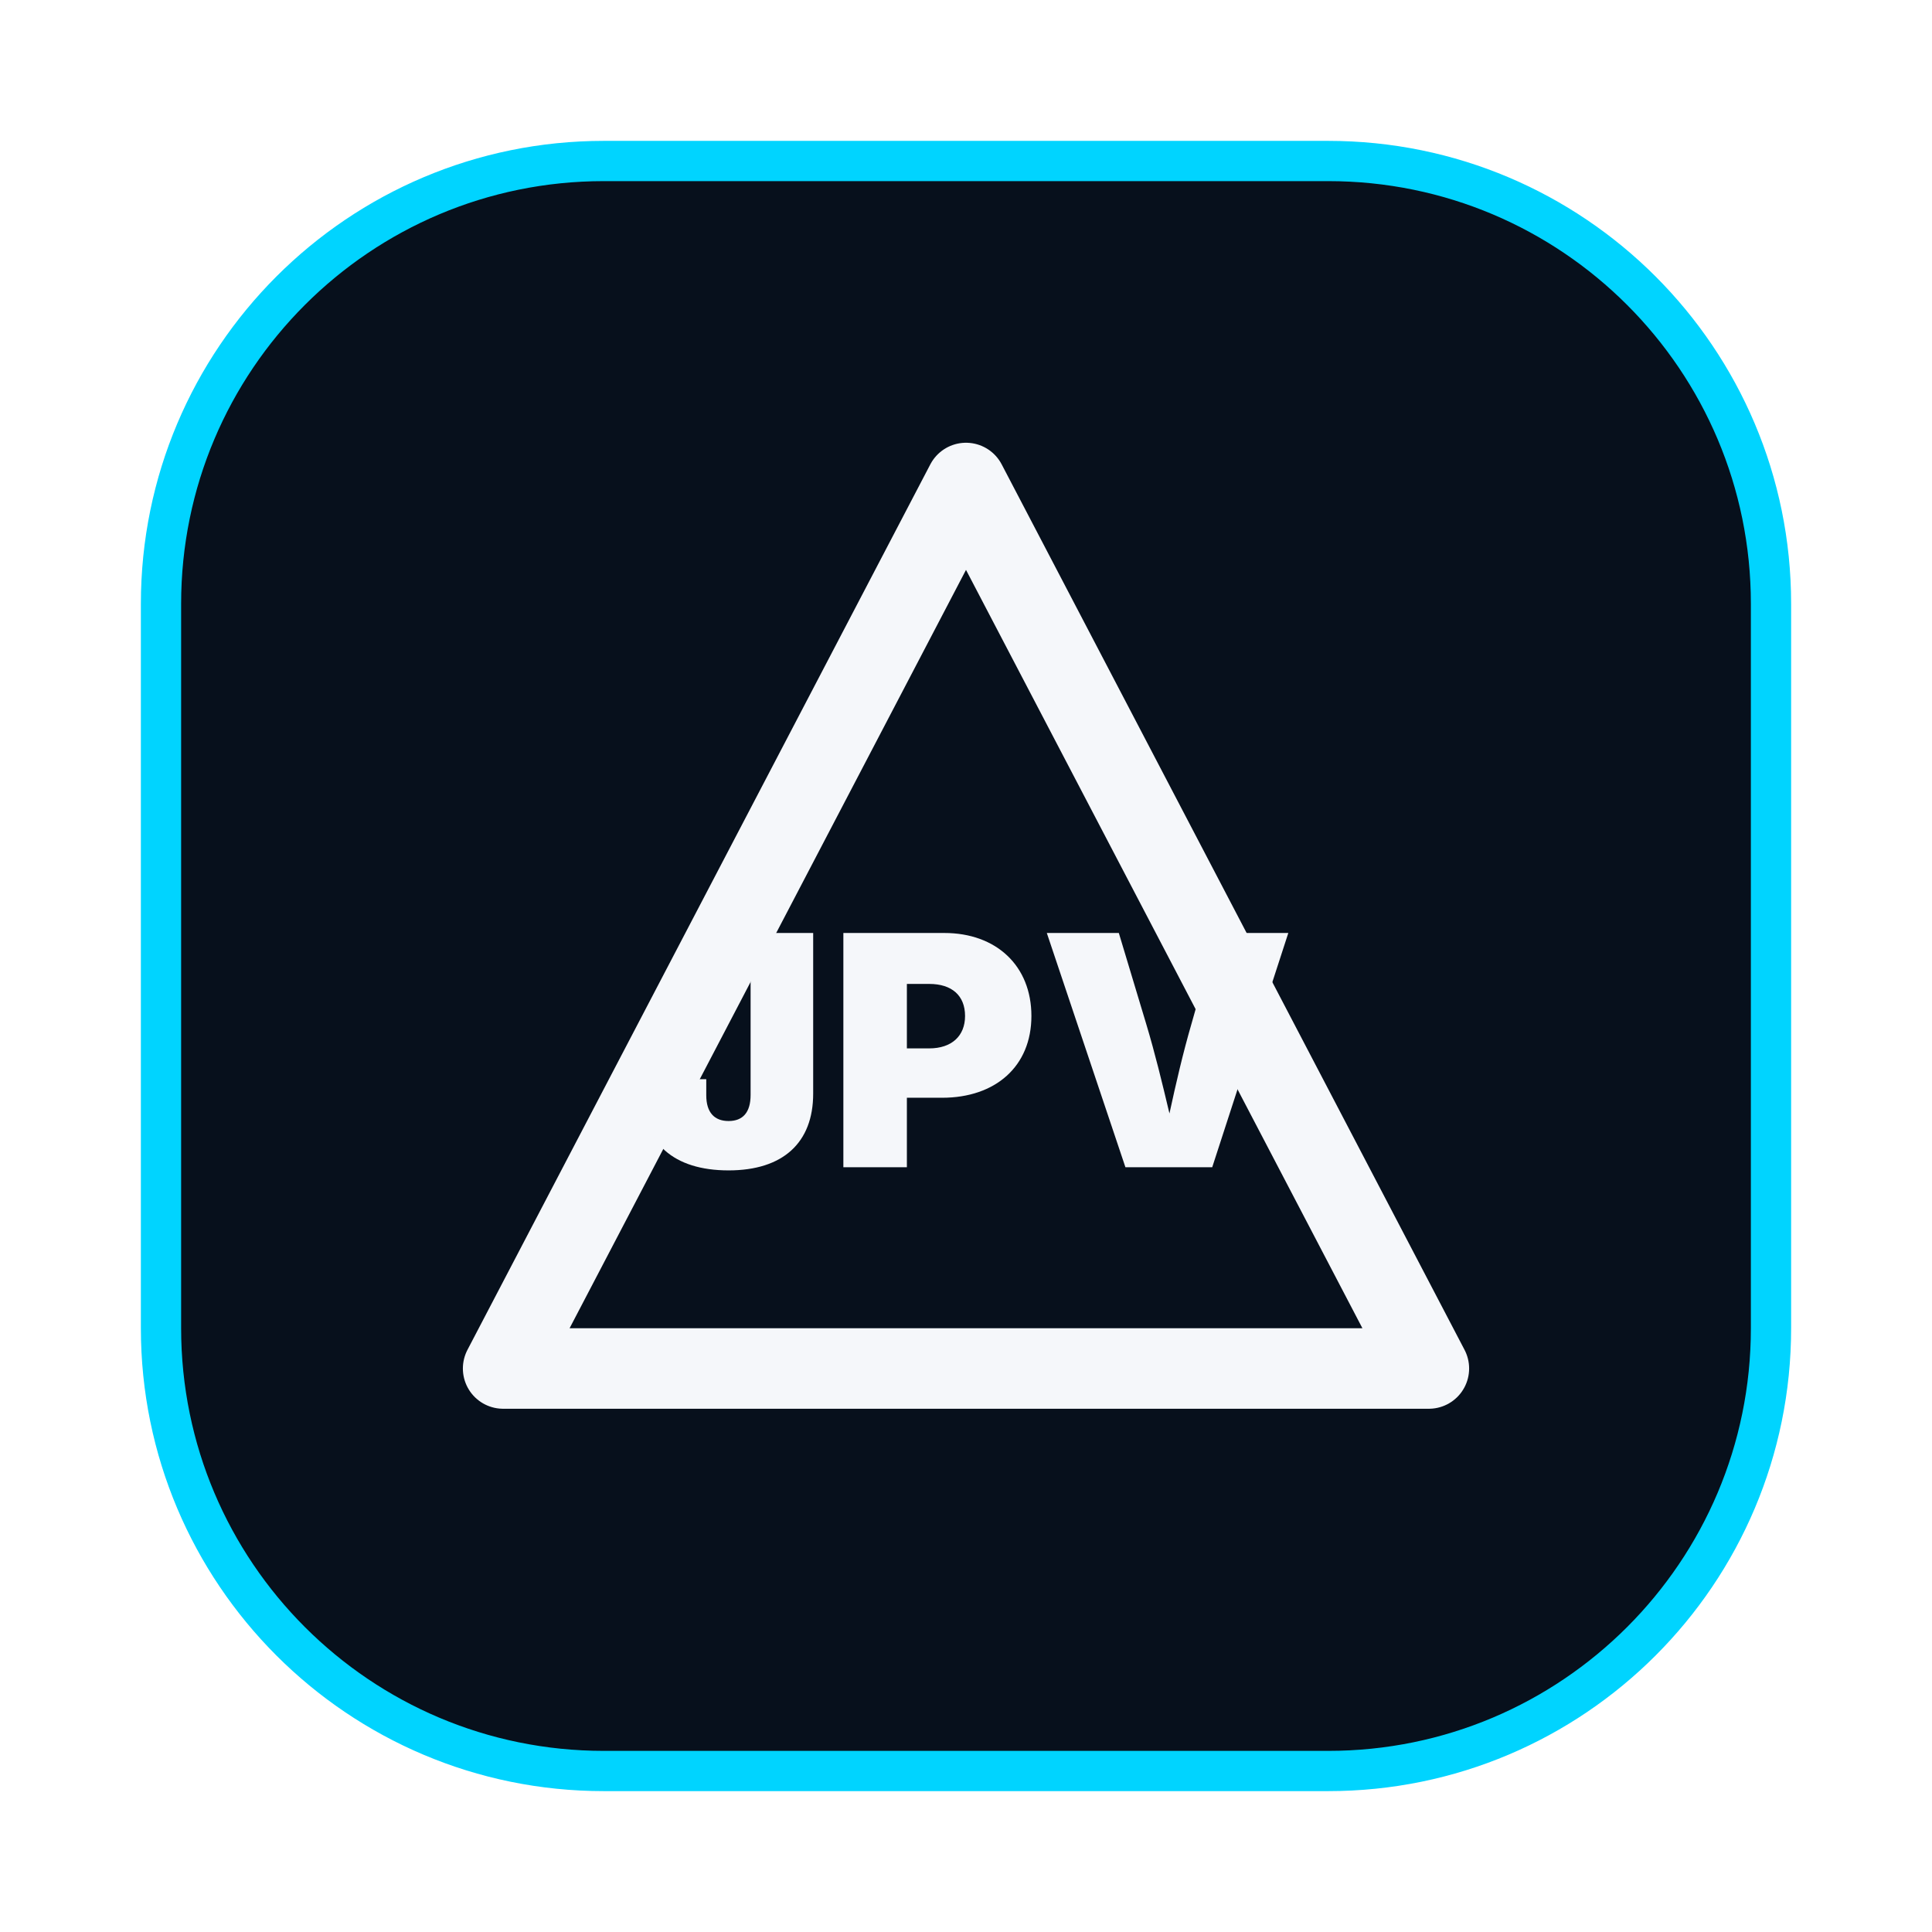
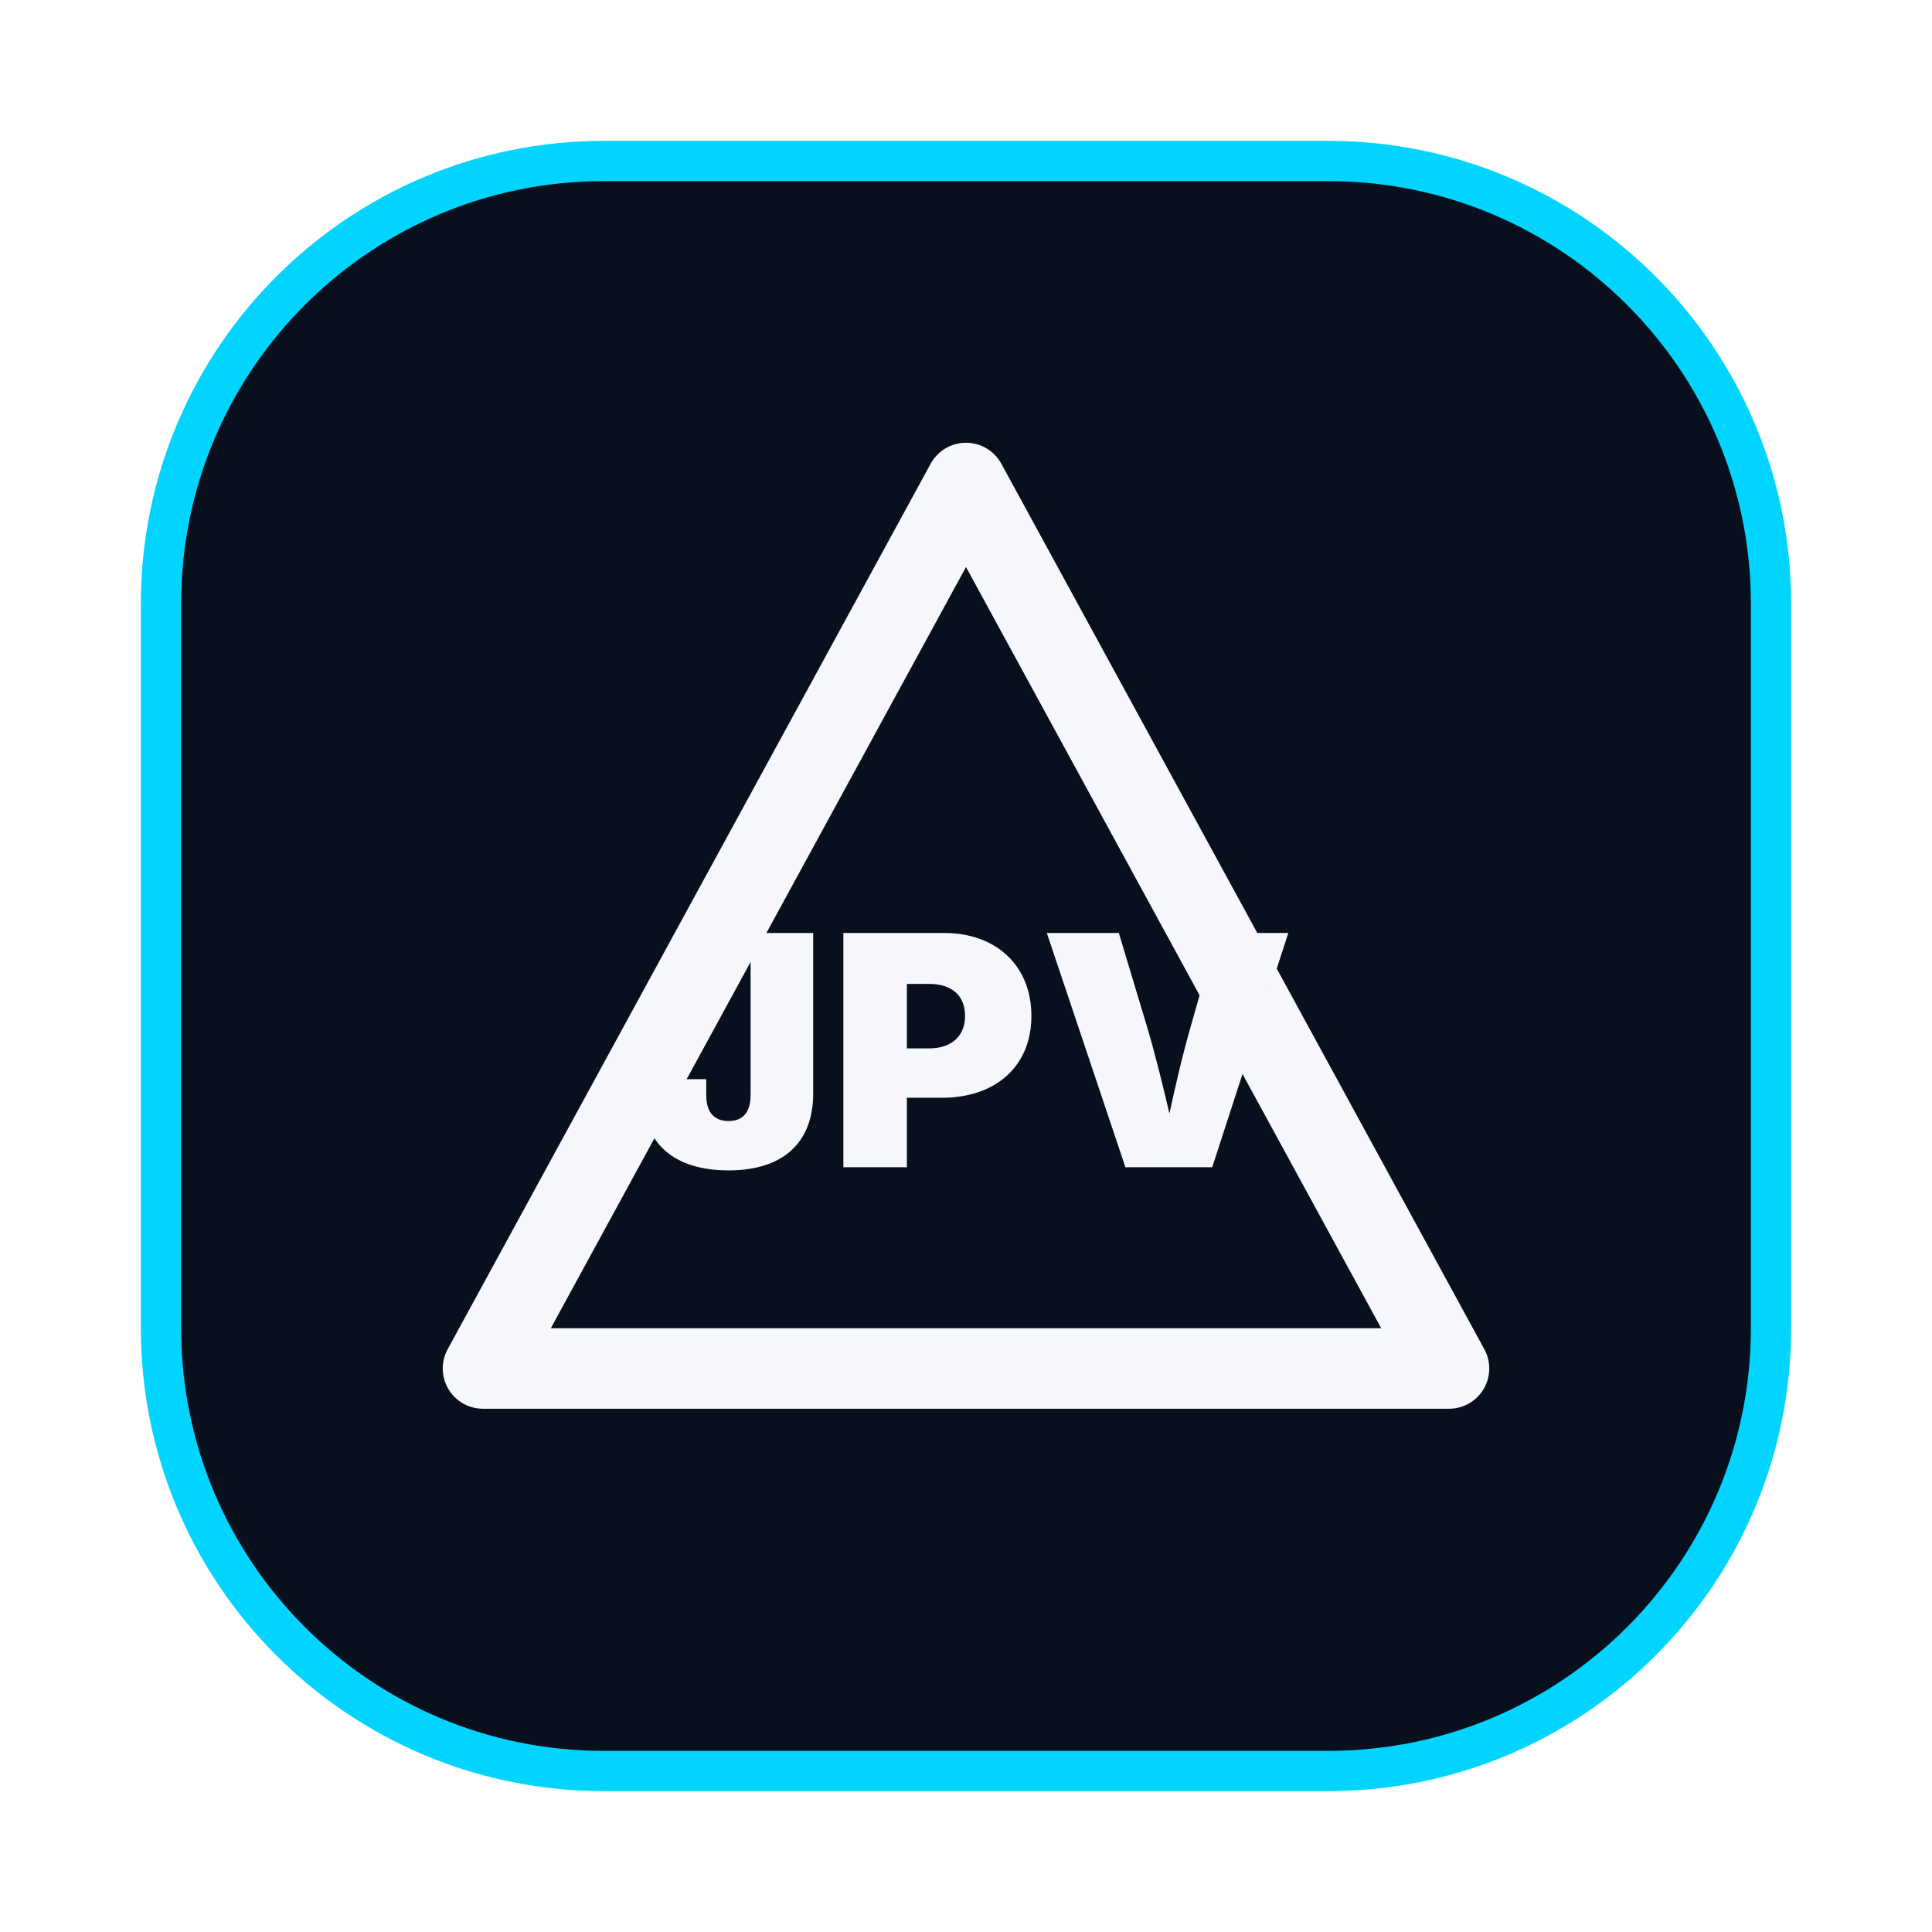
<svg xmlns="http://www.w3.org/2000/svg" width="96" height="96" viewBox="0 0 96 96" role="img" aria-label="JPV Institute">
  <rect x="8" y="8" width="80" height="80" rx="22" fill="#07101C" stroke="#00D4FF" stroke-width="2" />
-   <path d="M25 68 L48 24 L71 68 Z" fill="none" stroke="#F5F7FA" stroke-width="4" stroke-linejoin="round" />
+   <path d="M24 68 L48 24 L72 68 Z" fill="none" stroke="#F5F7FA" stroke-width="4" stroke-linejoin="round" />
  <text x="48" y="58" text-anchor="middle" font-family="Inter, Segoe UI, Arial, sans-serif" font-size="16" font-weight="900" fill="#F5F7FA">JPV</text>
</svg>
